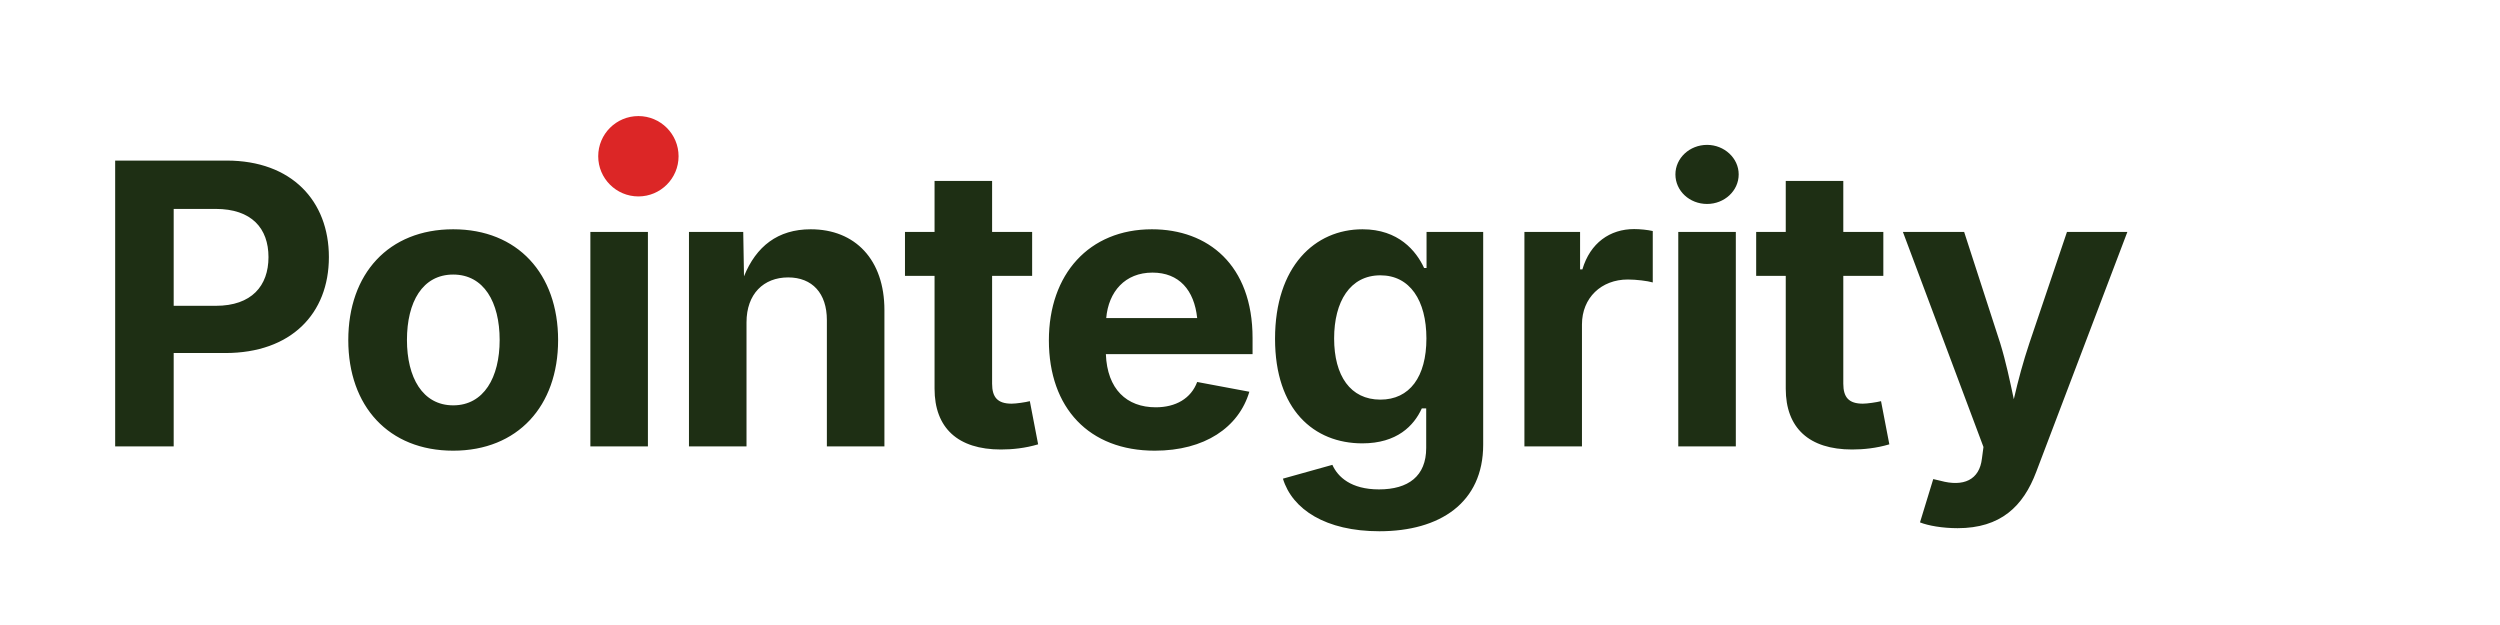
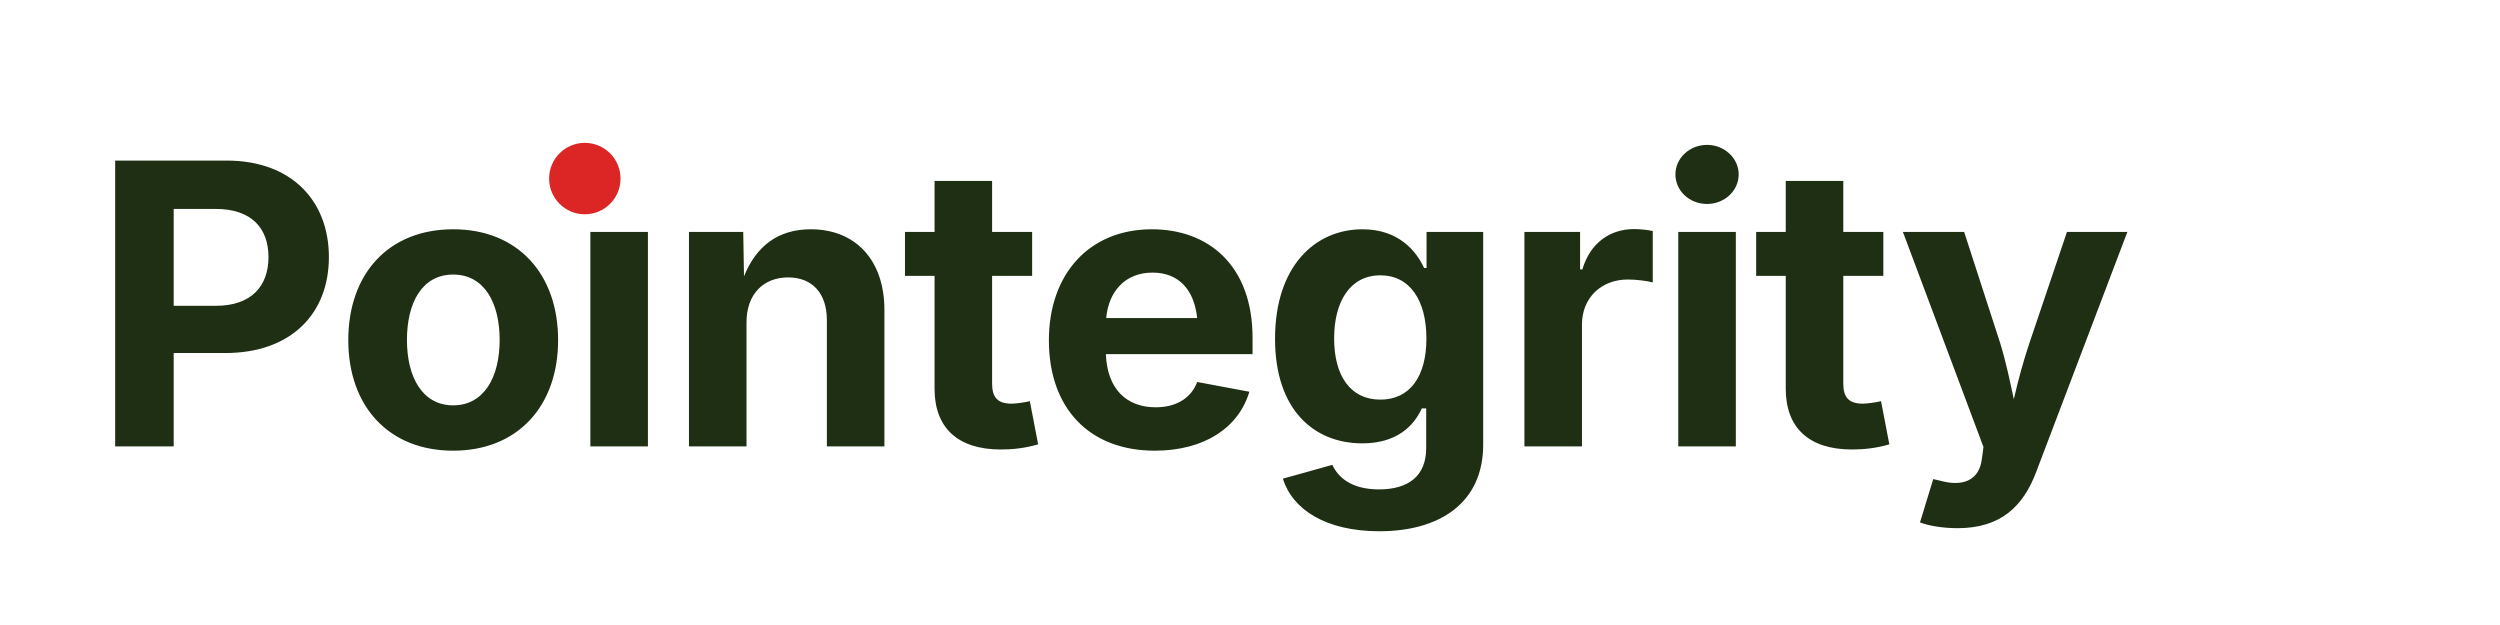
<svg xmlns="http://www.w3.org/2000/svg" viewBox="0 0 560 140" role="img" aria-label="Pointegrity">
  <defs>
    <style>
      .word {
        font-family: 'Inter', system-ui, -apple-system, 'Segoe UI', 'Helvetica Neue', sans-serif;
        font-weight: 700;
        font-size: 88px;
        letter-spacing: -0.02em;
        fill: #1e2f14;
      }
    </style>
  </defs>
  <text x="20" y="100" class="word">Poıntegrity</text>
-   <circle cx="143" cy="35" r="9" fill="#dc2626" />
+   <circle cx="131" cy="40" r="8" fill="#dc2626" />
</svg>
